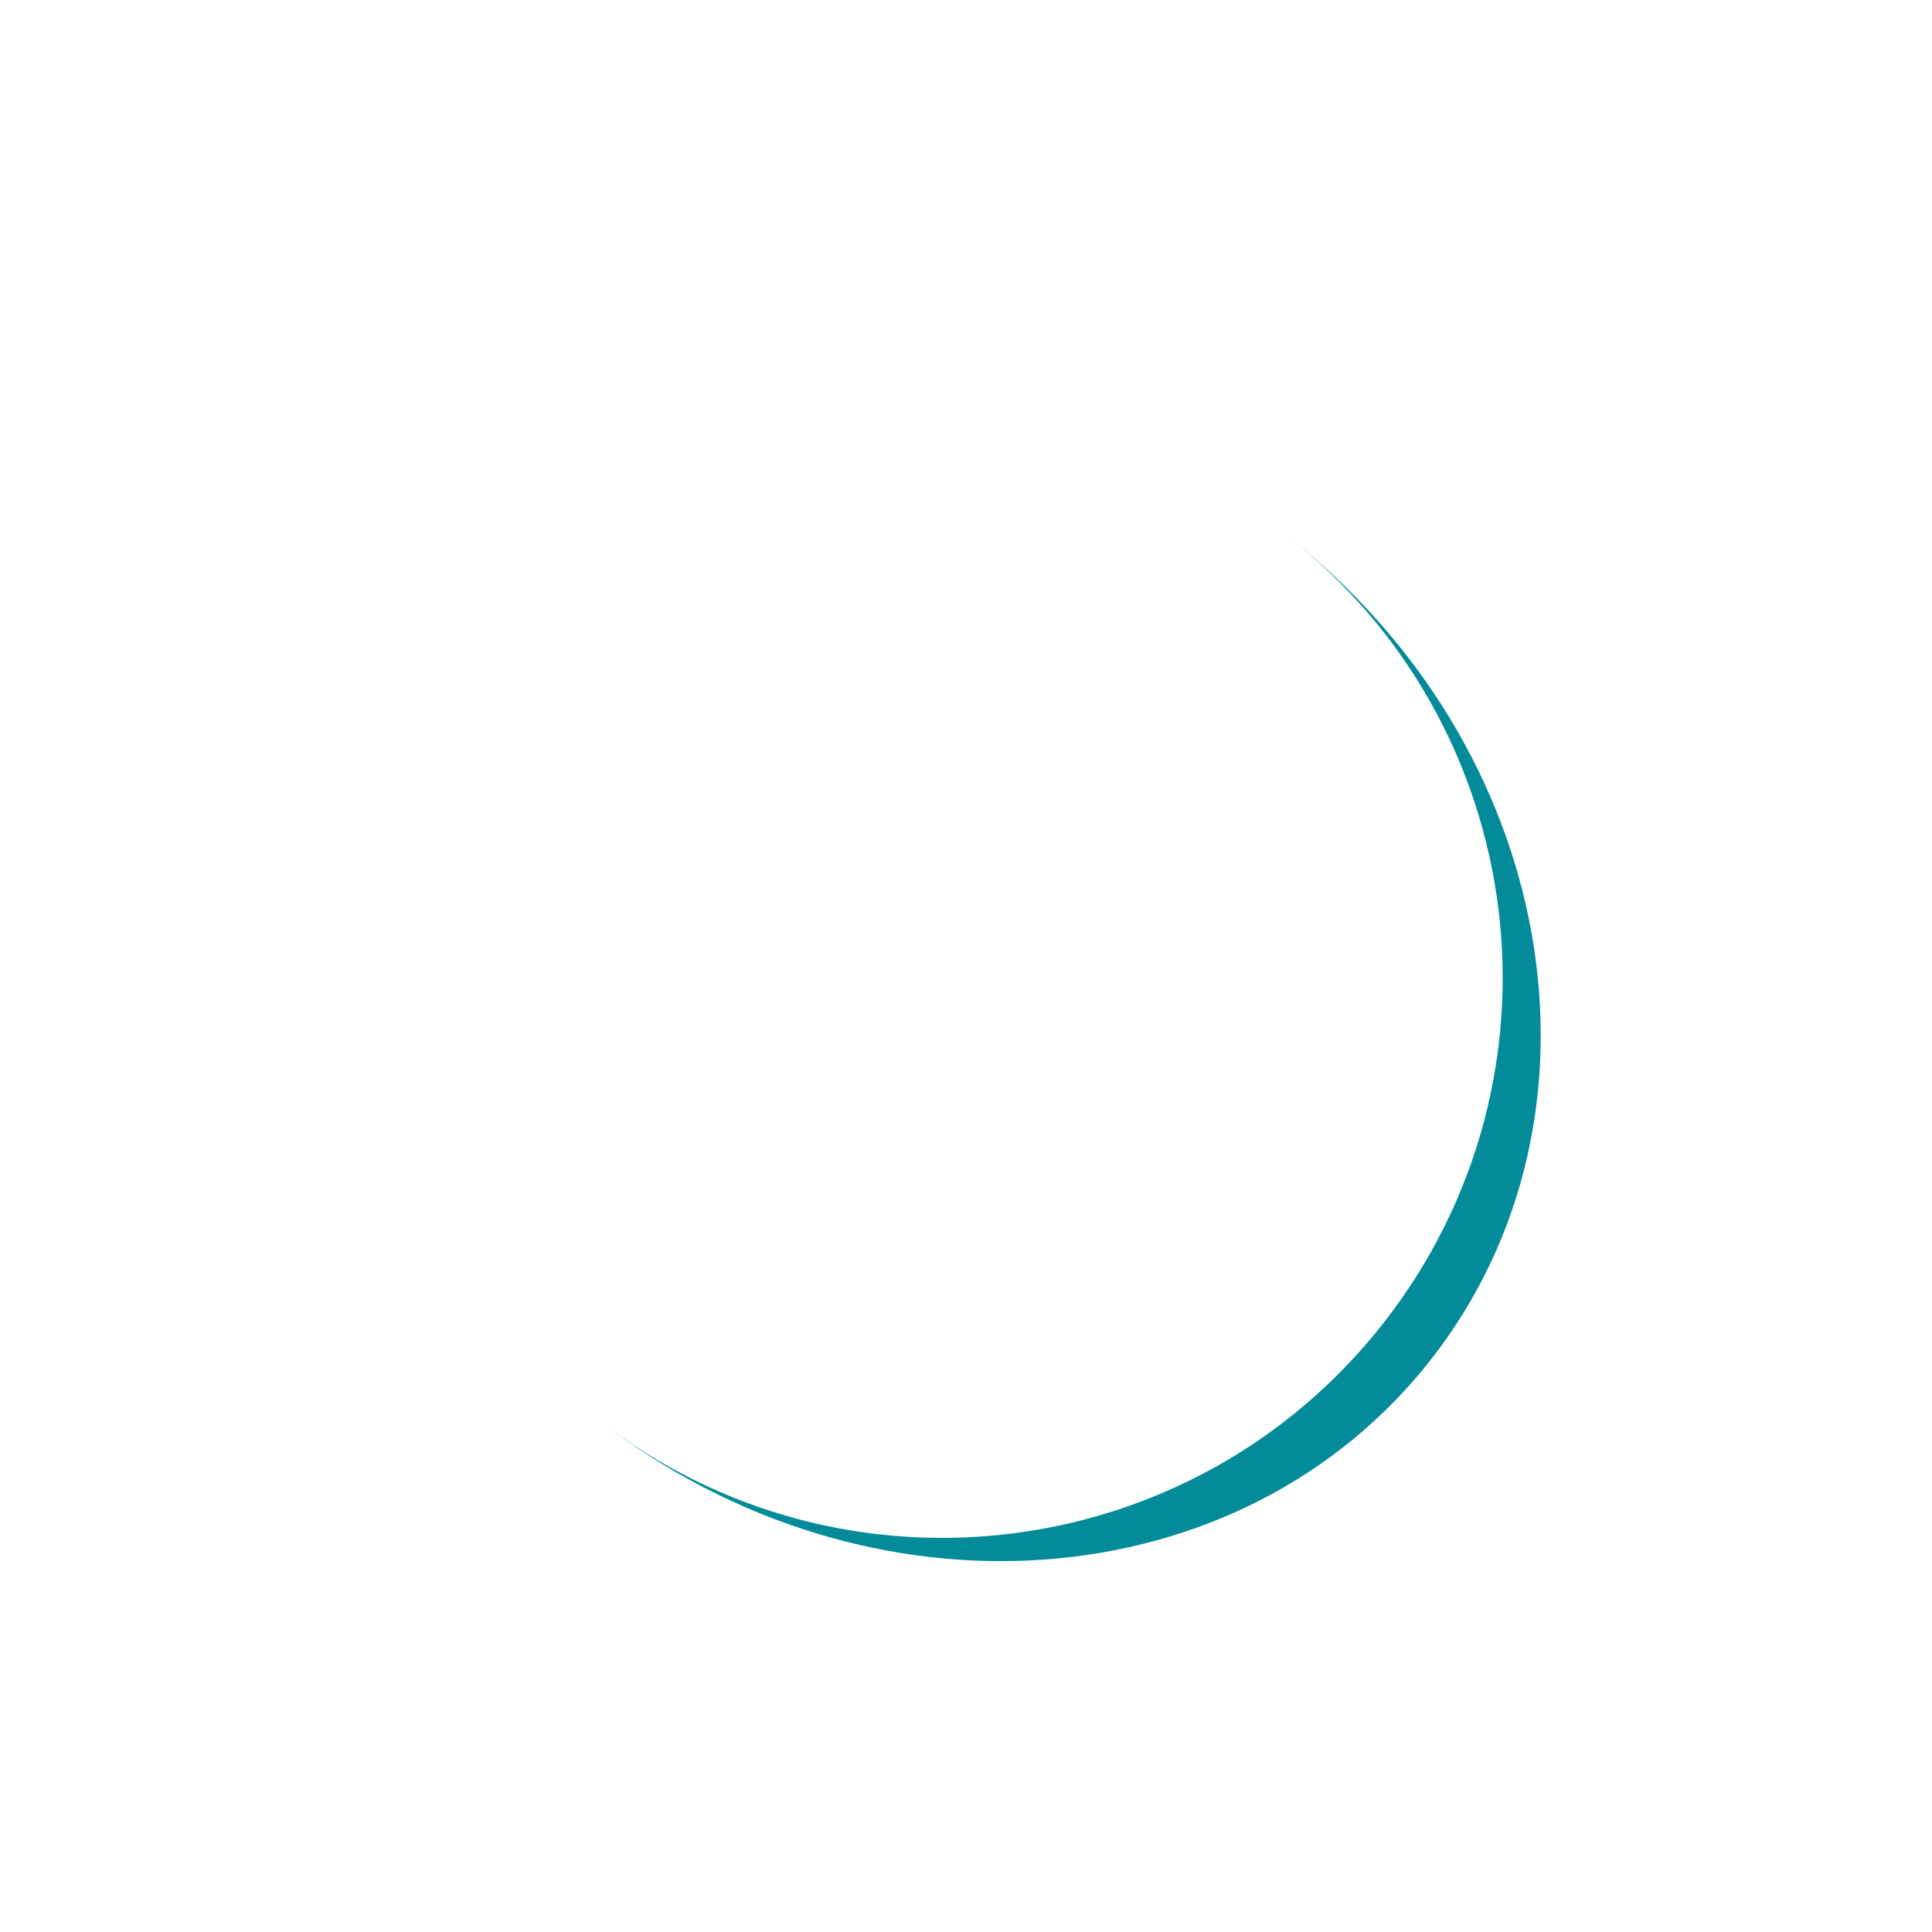
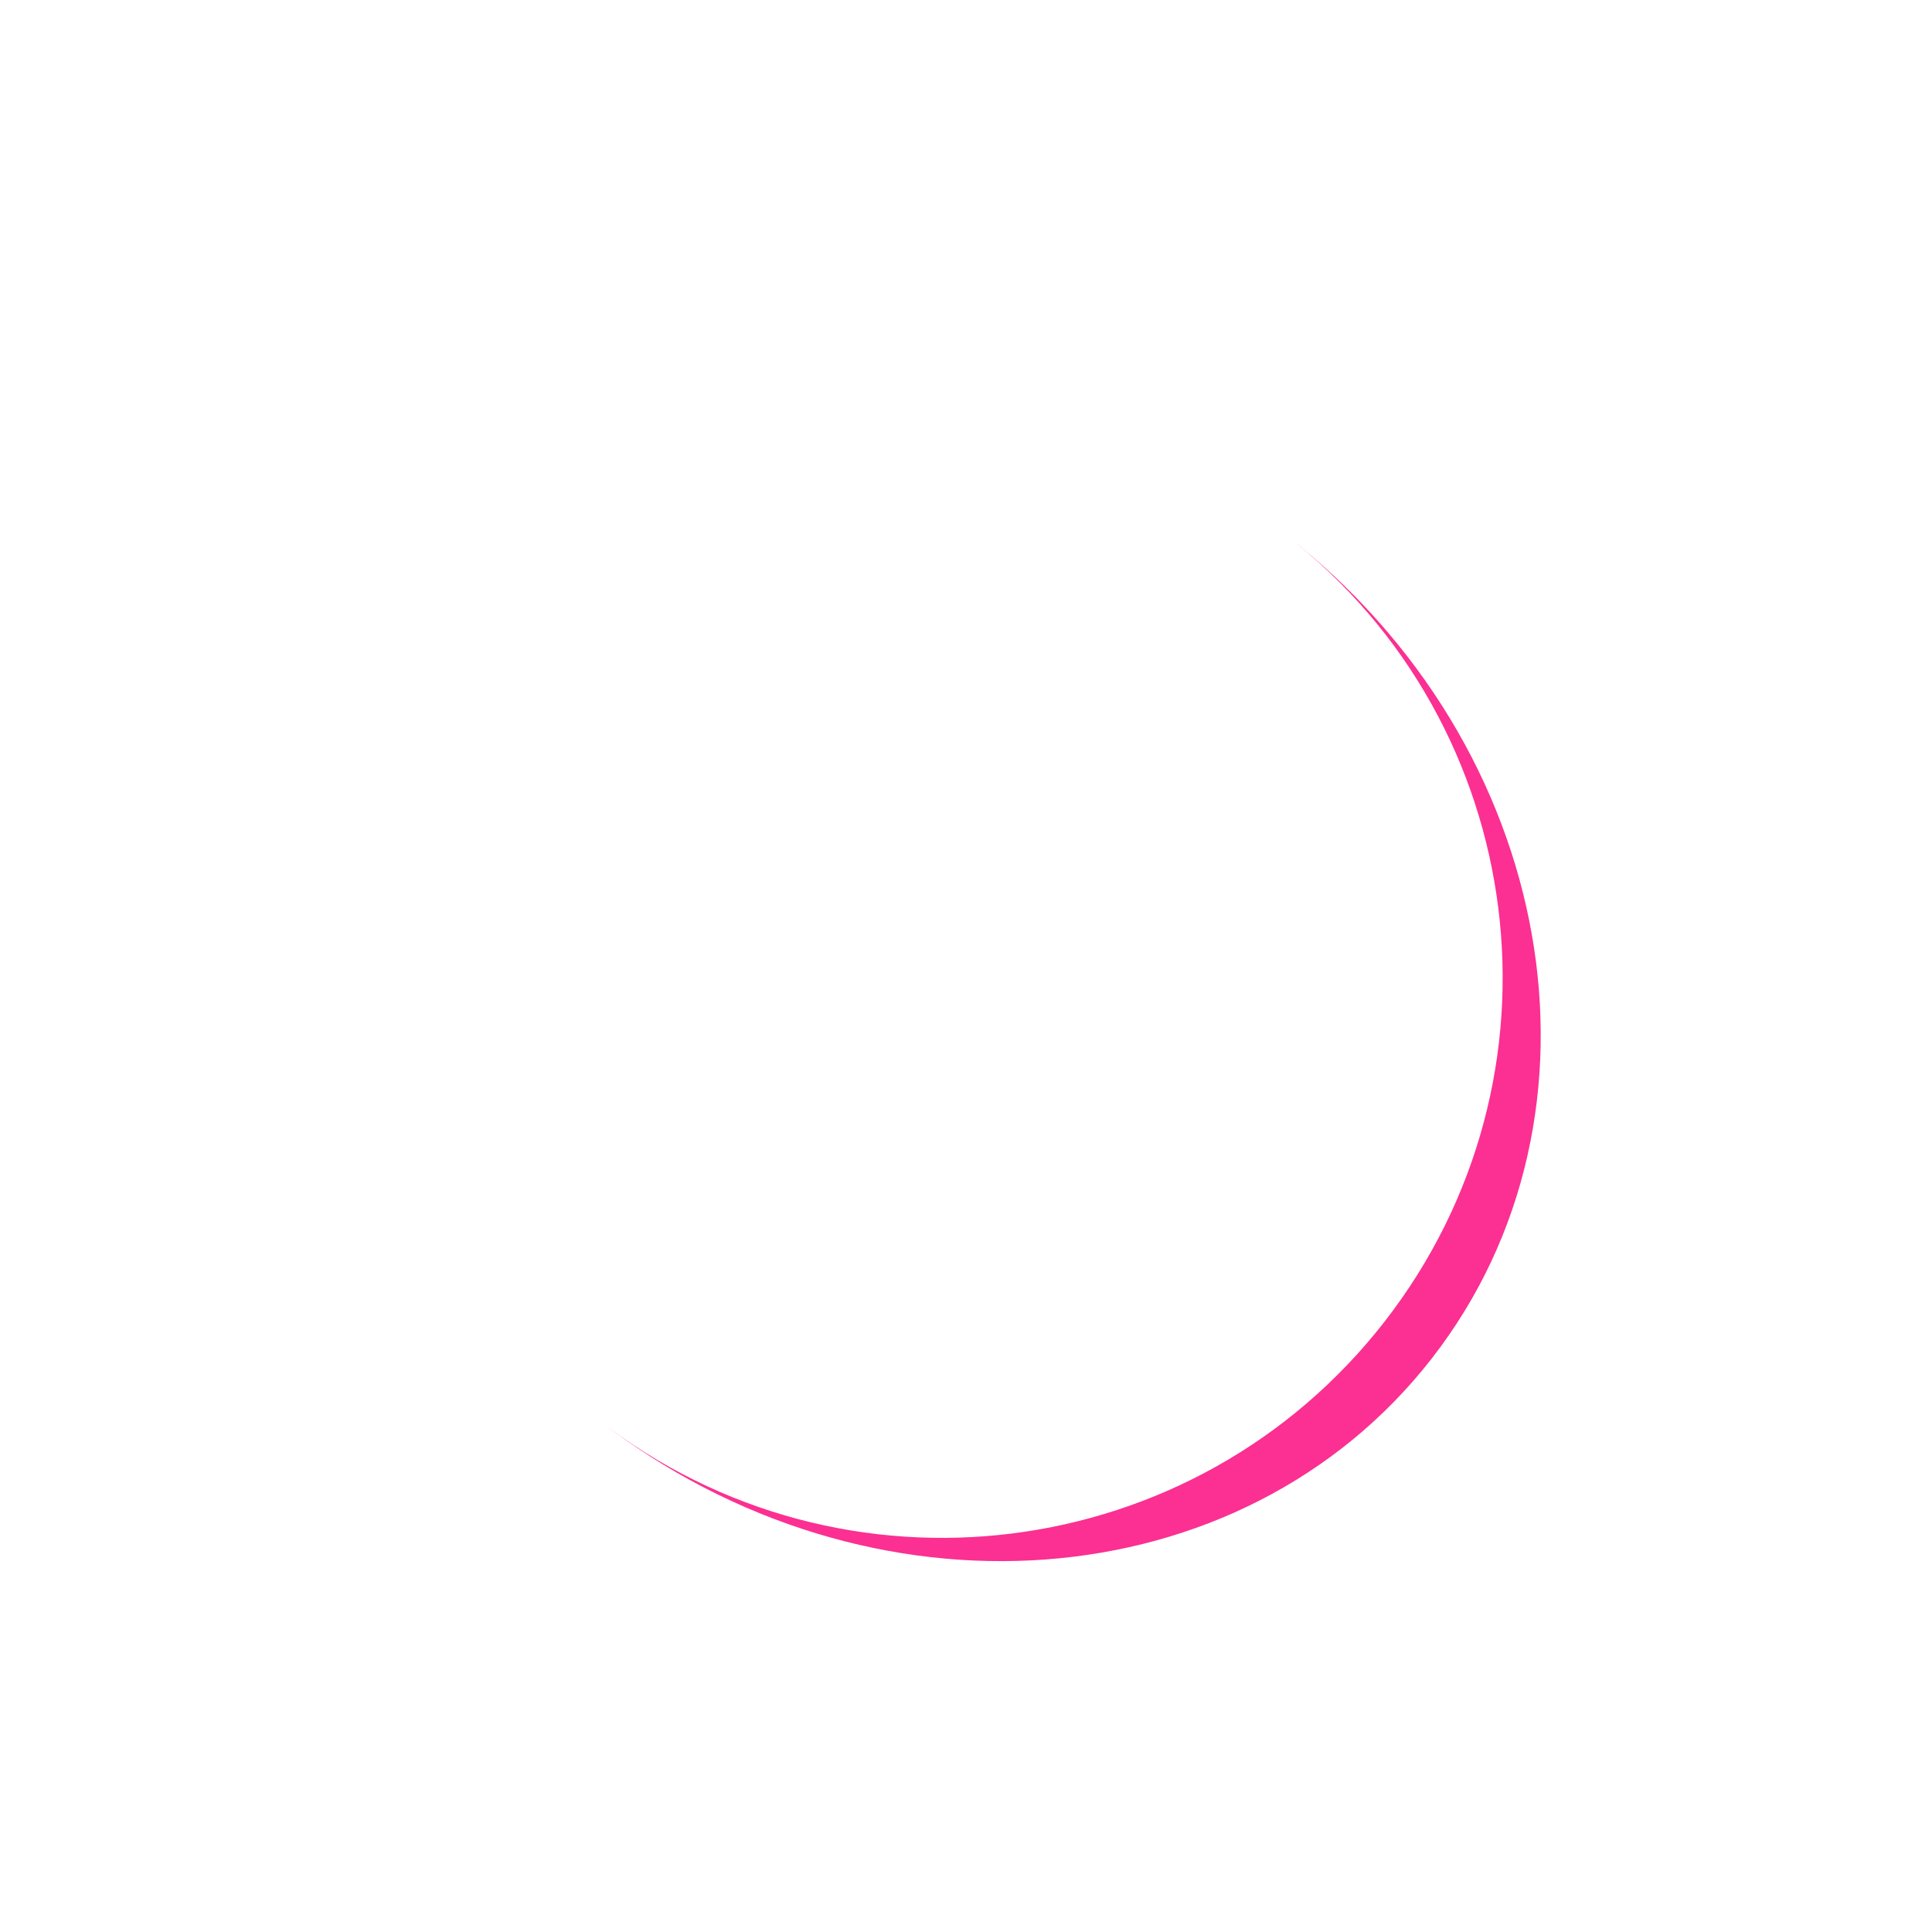
<svg xmlns="http://www.w3.org/2000/svg" style="margin: auto; background: none; display: block; shape-rendering: auto;" width="200px" height="200px" viewBox="0 0 100 100" preserveAspectRatio="xMidYMid">
-   <path d="M21 50A29 29 0 0 0 79 50A29 32.1 0 0 1 21 50" fill="#048b9a" stroke="none" transform="rotate(307.854 50 51.55)">
+   <path d="M21 50A29 29 0 0 0 79 50A29 32.1 0 0 1 21 50" fill="#fb3092" stroke="none" transform="rotate(307.854 50 51.55)">
    <animateTransform attributeName="transform" type="rotate" dur="0.294s" repeatCount="indefinite" keyTimes="0;1" values="0 50 51.55;360 50 51.55" />
  </path>
</svg>
